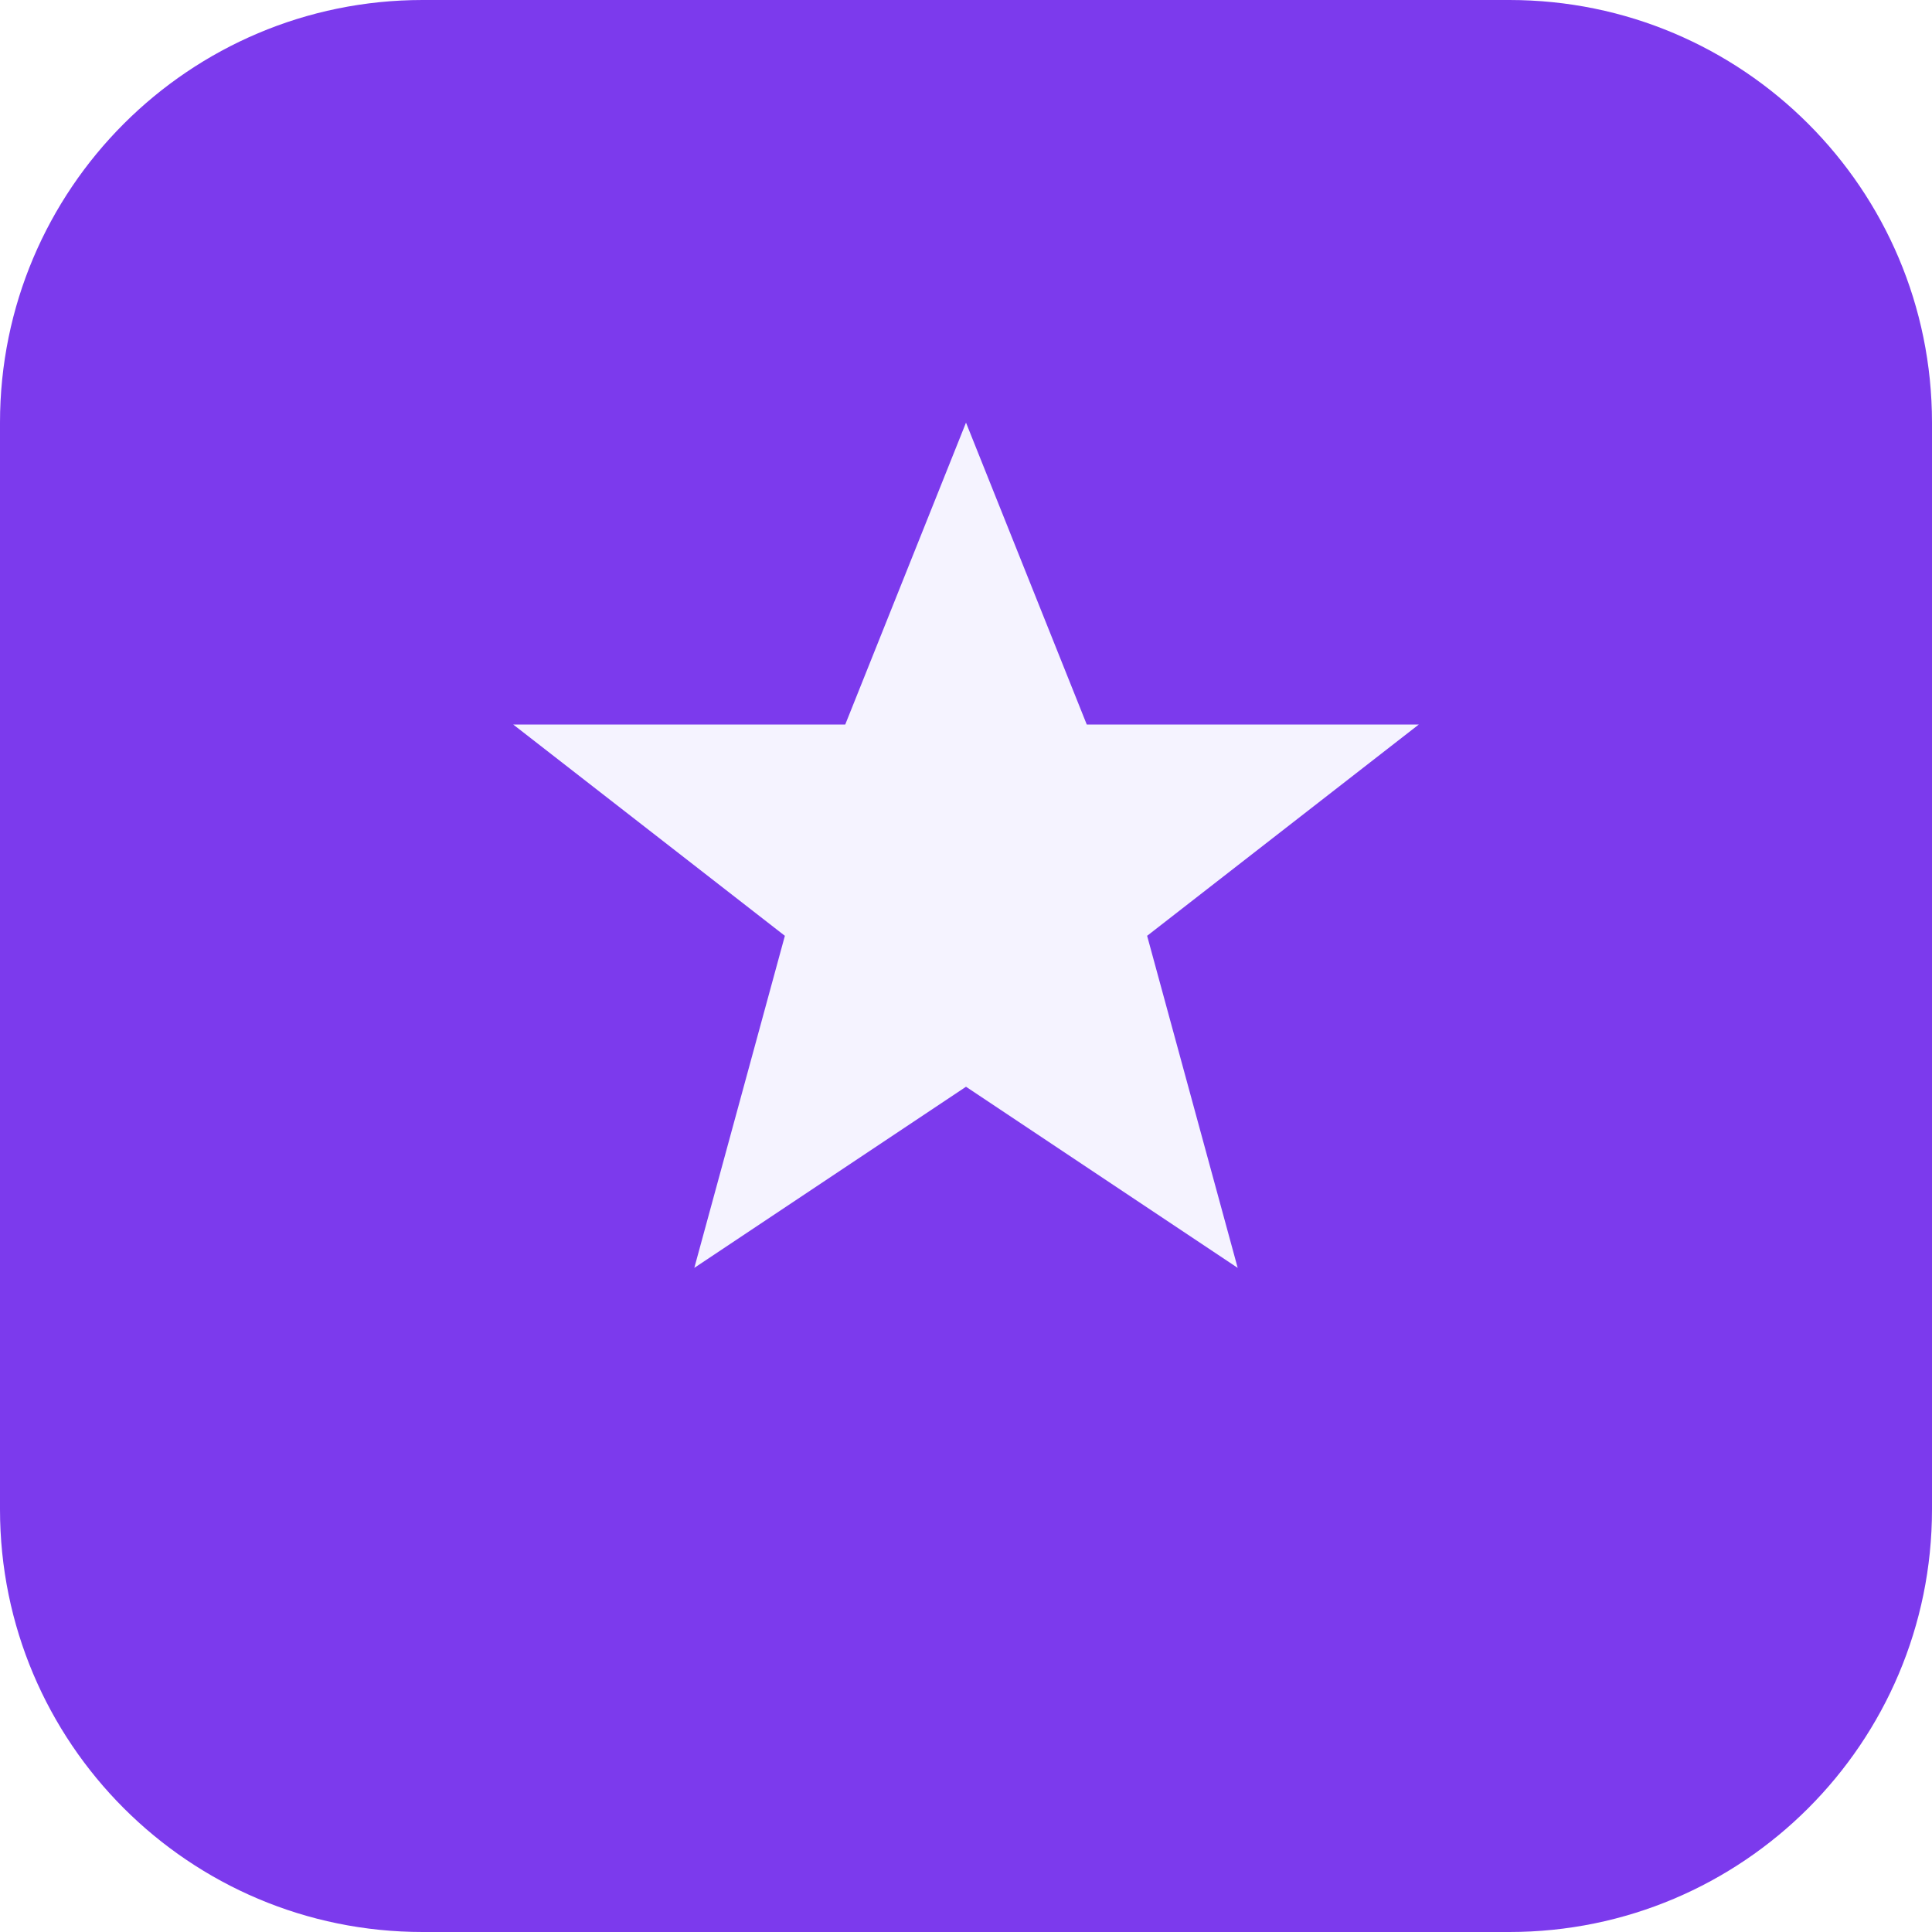
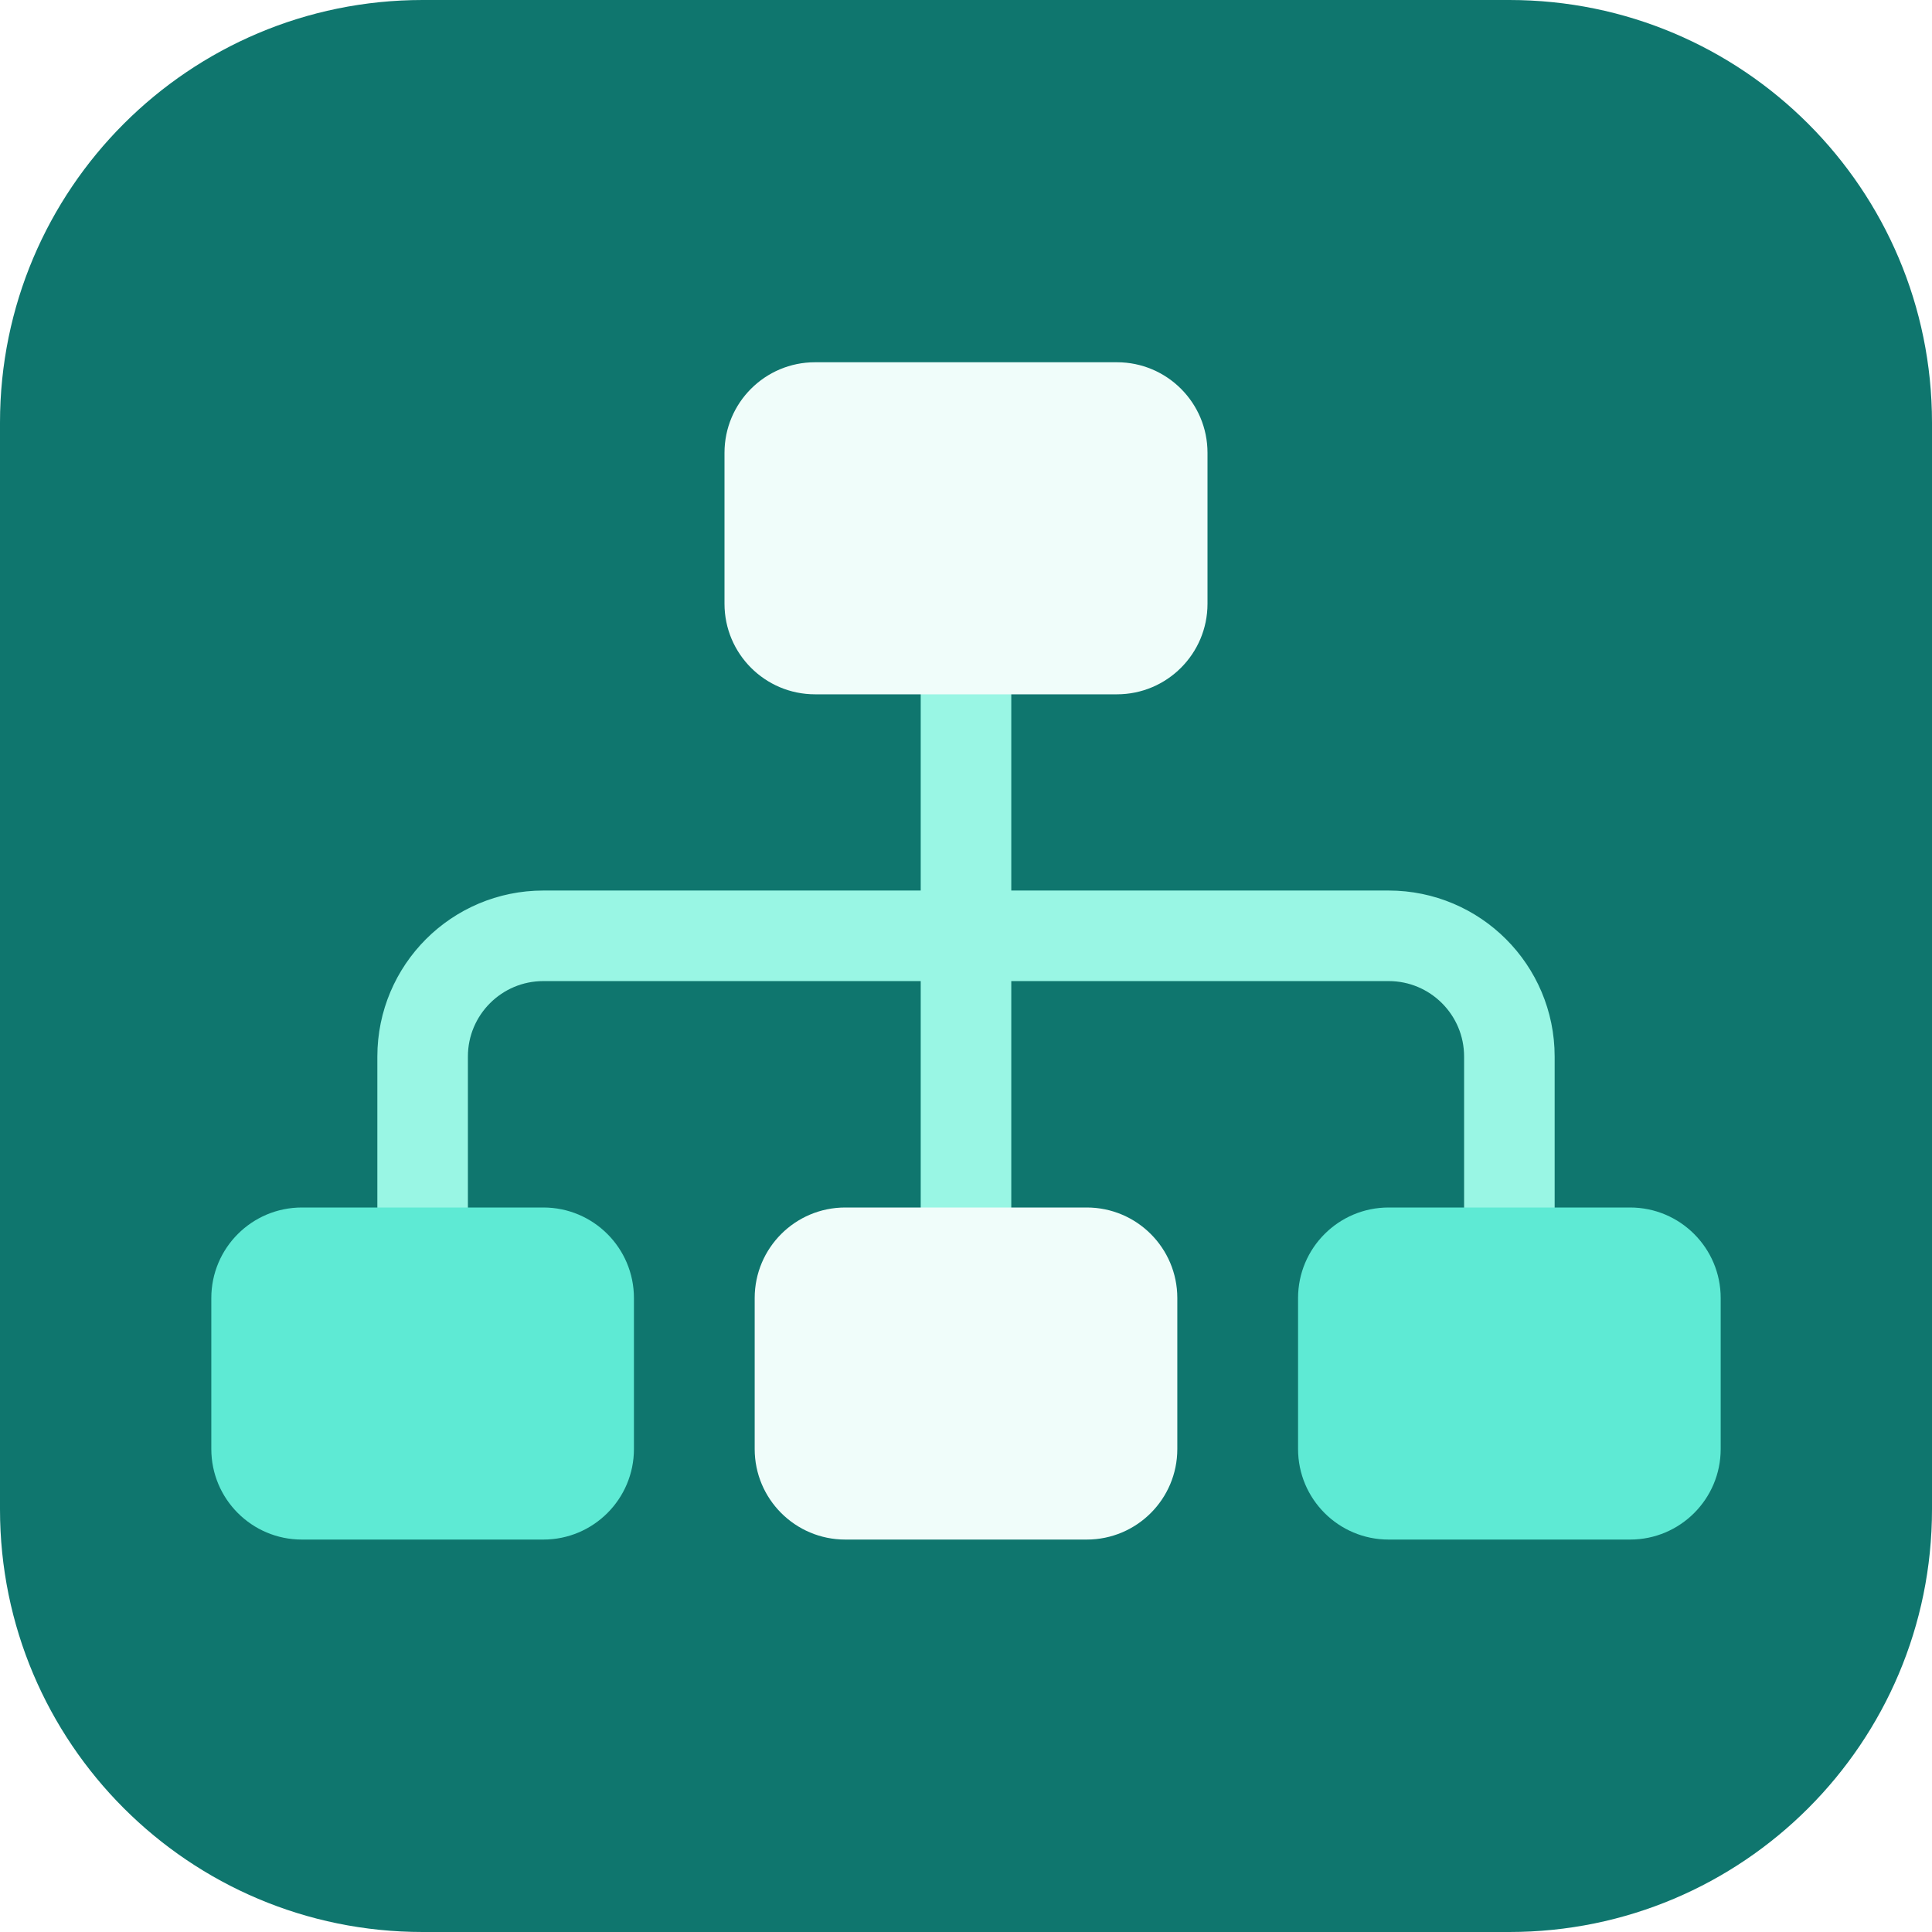
<svg xmlns="http://www.w3.org/2000/svg" viewBox="0 0 64 64" fill="none">
-   <rect width="64" height="64" rx="14" fill="#7C3AED" />
-   <path d="M32 14l4 10h11l-9 7 3 11-9-6-9 6 3-11-9-7h11l4-10z" fill="#F5F3FF" />
+   <rect width="64" height="64" rx="14" fill="#0F766E" />
+   <path d="M32 23v8M14 40v-5a4 4 0 014-4h28a4 4 0 014 4v5M32 31v9" stroke="#99F6E4" stroke-width="3" stroke-linecap="round" stroke-linejoin="round" />
+   <rect x="24" y="12" width="16" height="11" rx="3" fill="#F0FDFA" />
+   <rect x="7" y="40" width="14" height="11" rx="3" fill="#5EEAD4" />
+   <rect x="25" y="40" width="14" height="11" rx="3" fill="#F0FDFA" />
+   <rect x="43" y="40" width="14" height="11" rx="3" fill="#5EEAD4" />
</svg>
